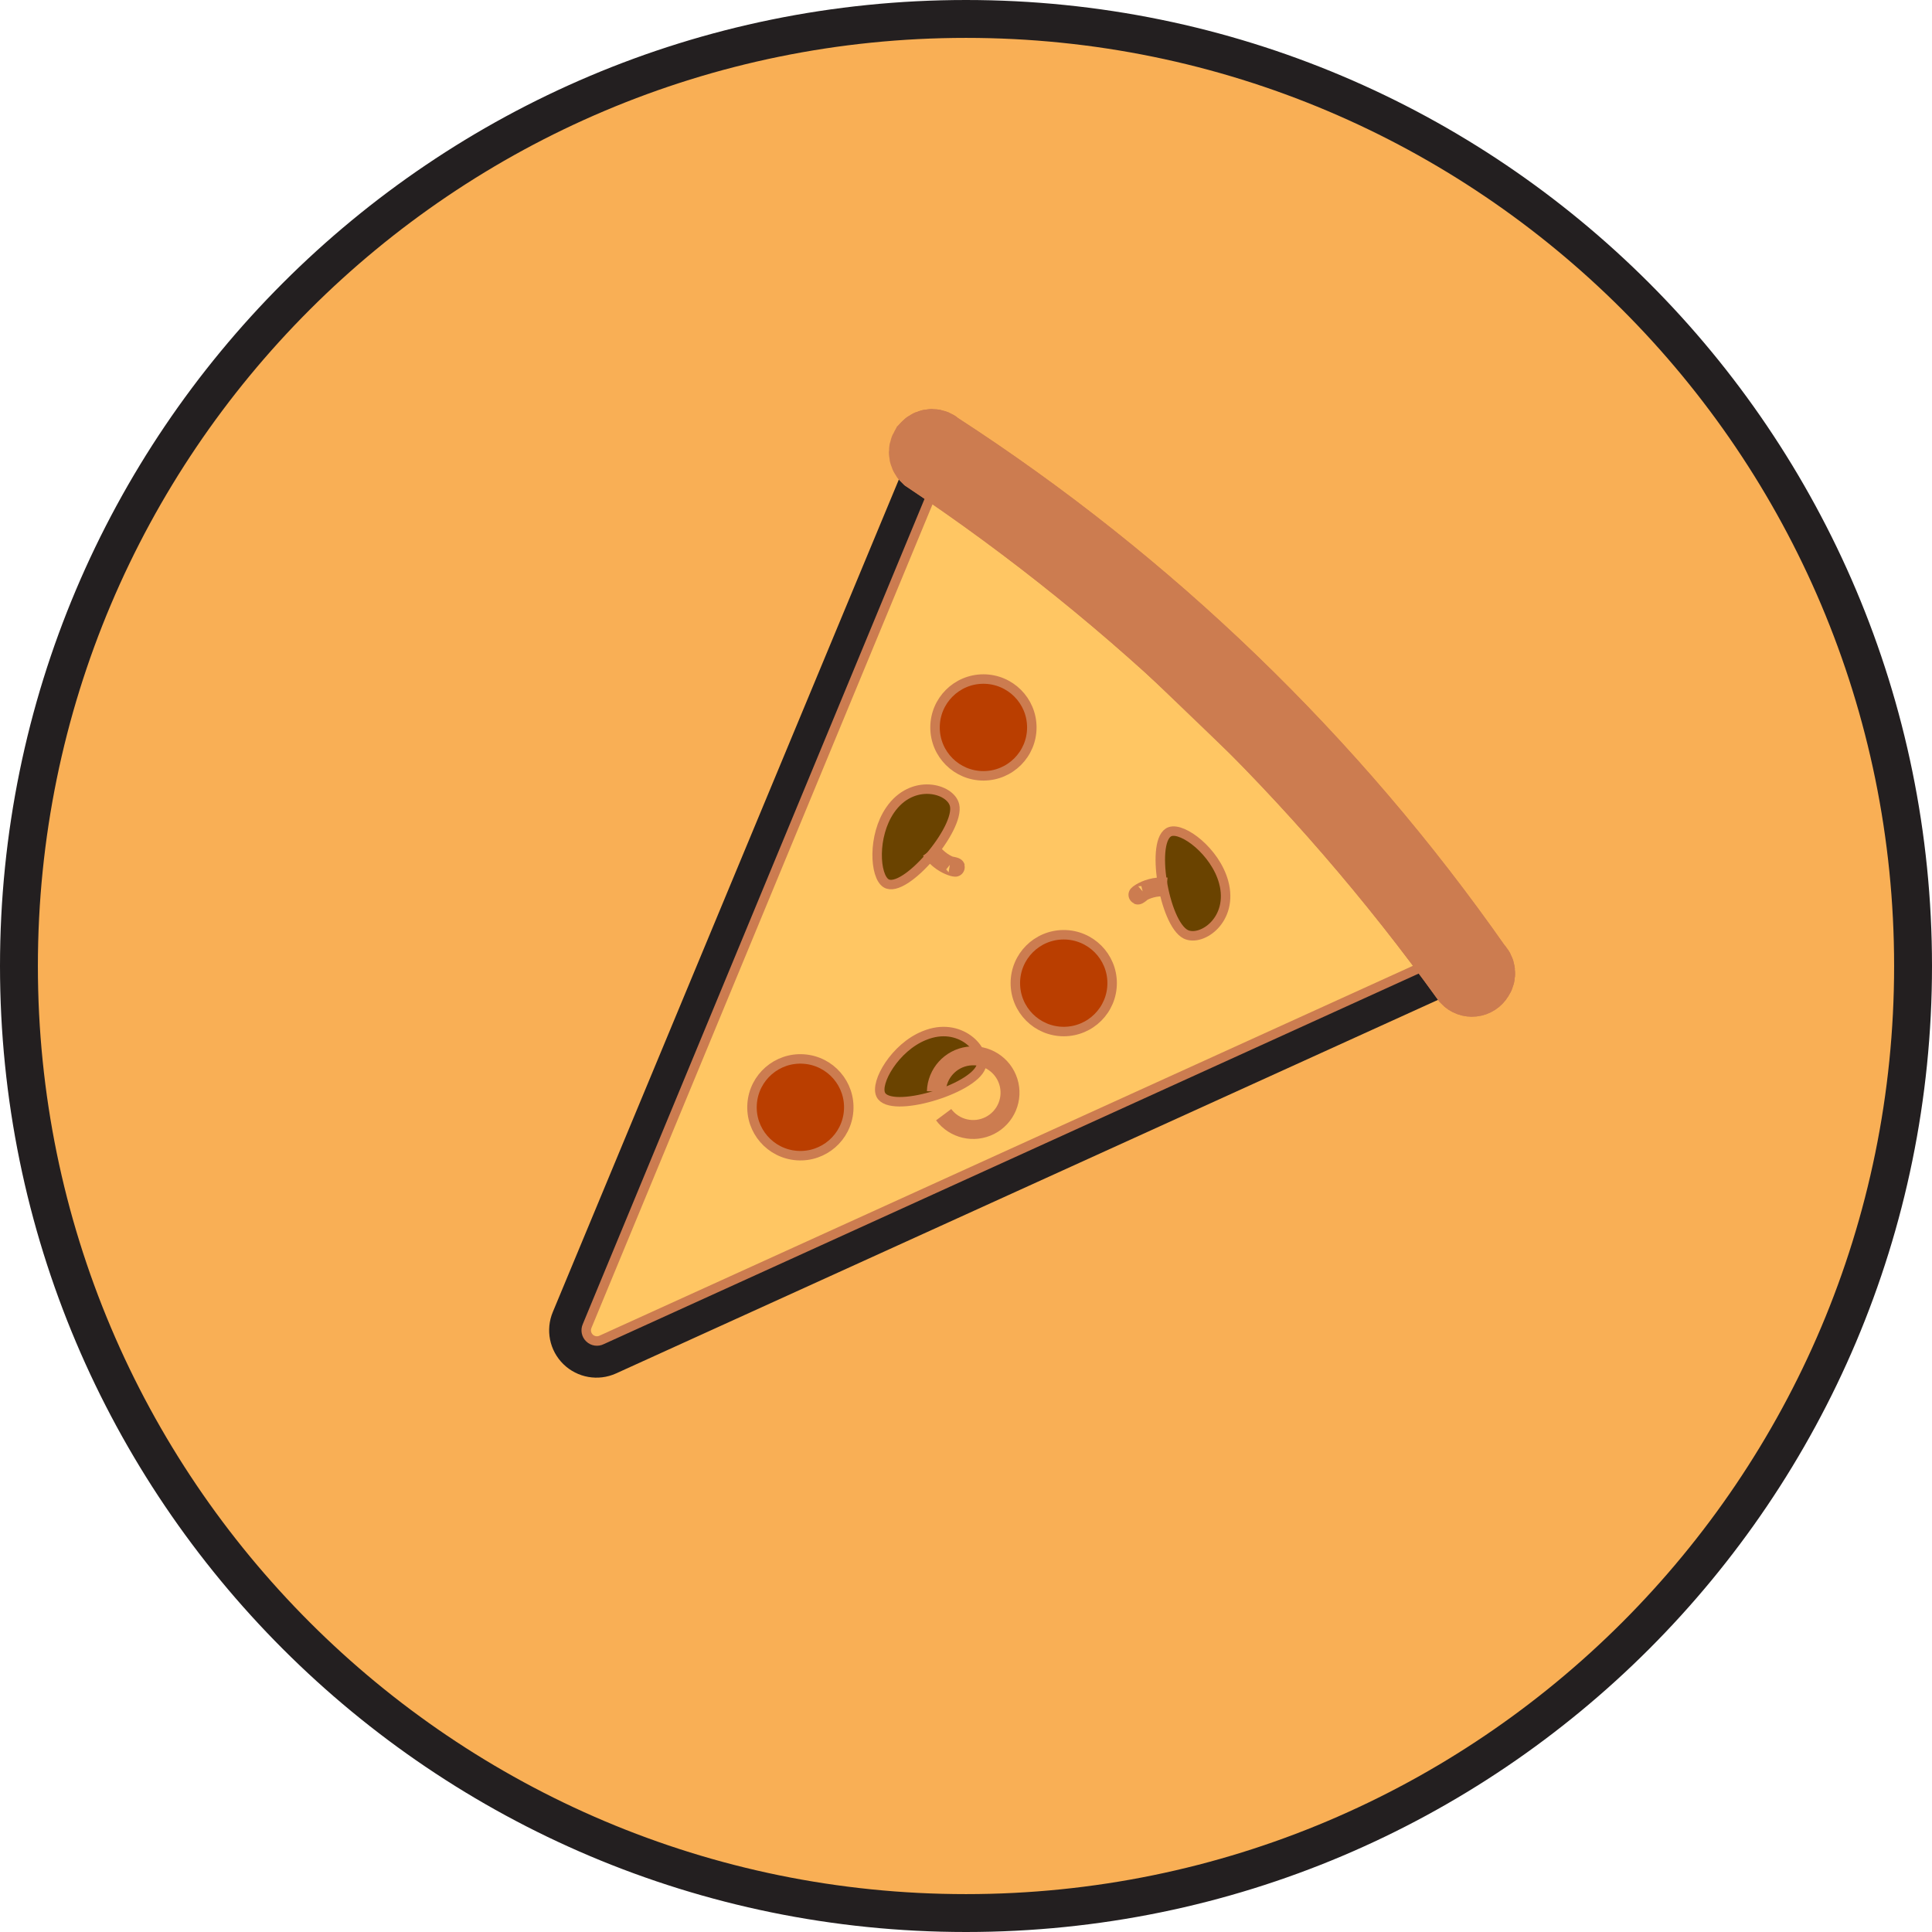
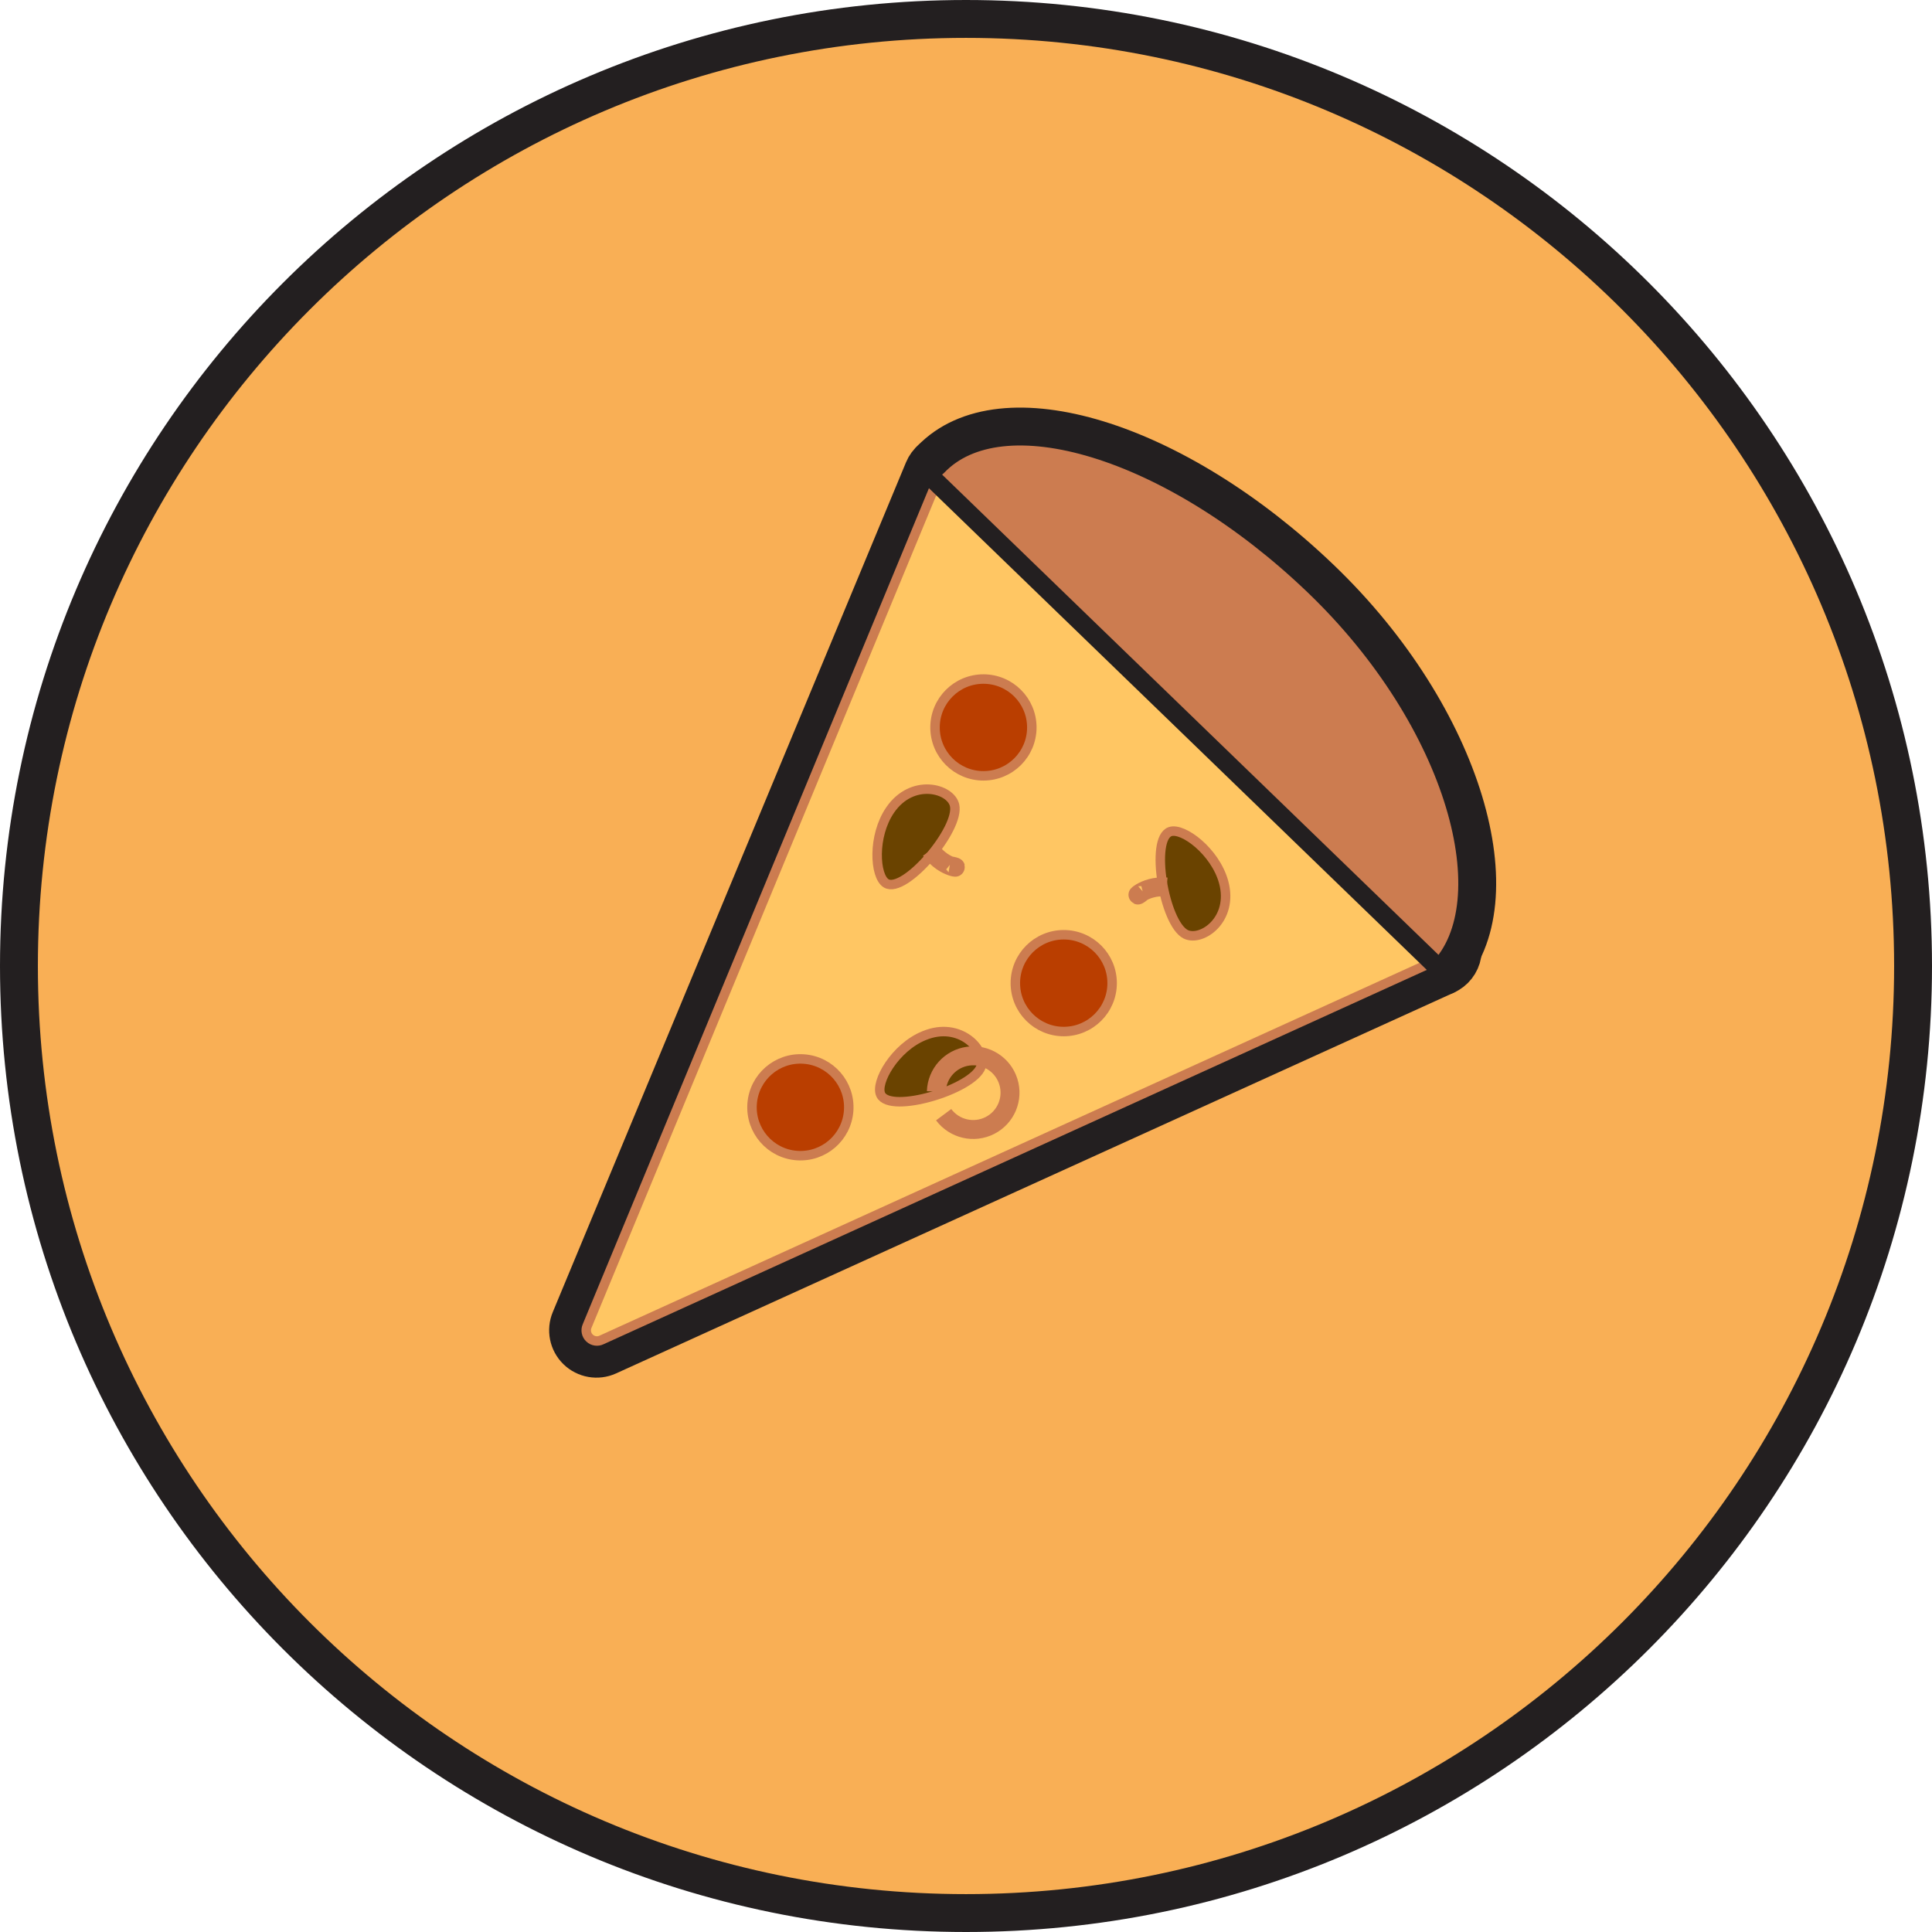
<svg xmlns="http://www.w3.org/2000/svg" viewBox="0 0 204 204">
  <defs>
-     <style>.cls-1{fill:#f7941d;fill-opacity:0.75;}.cls-1,.cls-2{stroke:#231f20;stroke-width:4px;}.cls-1,.cls-3,.cls-4,.cls-5,.cls-6,.cls-7{stroke-miterlimit:10;}.cls-2{fill:#ffc663;stroke-linejoin:round;}.cls-3{fill:#cc7c50;stroke-width:7px;}.cls-3,.cls-4,.cls-5,.cls-6,.cls-7{stroke:#cc7c50;}.cls-4,.cls-7{fill:none;}.cls-5{fill:#ba3e00;}.cls-6{fill:#6a4300;}.cls-7{stroke-width:2px;}</style>
+     <style>.cls-1{fill:#f7941d;fill-opacity:0.75;}.cls-1,.cls-2,.cls-7,.cls-8{stroke:#231f20;}.cls-1,.cls-3,.cls-4,.cls-5,.cls-6,.cls-7,.cls-8{stroke-miterlimit:10;}.cls-1,.cls-2,.cls-7{stroke-width:4px;}.cls-2{fill:#ffc663;stroke-linejoin:round;}.cls-3,.cls-6{fill:none;}.cls-3,.cls-4,.cls-5,.cls-6{stroke:#cc7c50;}.cls-4{fill:#ba3e00;}.cls-5{fill:#6a4300;}.cls-6,.cls-8{stroke-width:2px;}.cls-7,.cls-8{fill:#cc7c50;stroke-linecap:round;}</style>
  </defs>
  <g id="Layer_2" data-name="Layer 2">
    <g id="Layer_1-2" data-name="Layer 1">
      <circle class="cls-1" cx="102" cy="102" r="100" />
      <path class="cls-2" d="M153.52,98.07,102.38,48.59a3,3,0,0,0-4.87,1L60.22,139.3a3,3,0,0,0,4,3.9L152.67,103A3,3,0,0,0,153.52,98.07Z" />
-       <path class="cls-3" d="M156.13,102a206.66,206.66,0,0,0-57-55,1,1,0,0,0-1.44,0h0a1,1,0,0,0,0,1.49,222.72,222.72,0,0,1,57,55.05,1,1,0,0,0,1.59-.18h0A1,1,0,0,0,156.13,102Z" />
-       <path class="cls-3" d="M156.13,102a206.66,206.66,0,0,0-57-55,1,1,0,0,0-1.44,0s-.43,1.08,0,1.49a222.72,222.72,0,0,1,57,55.05,1,1,0,0,0,1.59-.18h0A1,1,0,0,0,156.13,102Z" />
-       <path class="cls-4" d="M63.55,141.47l89.22-40.57L99.42,49.64,62,140A1.13,1.13,0,0,0,63.55,141.47Z" />
-       <circle class="cls-5" cx="112.32" cy="103.81" r="5.11" />
-       <circle class="cls-5" cx="103.84" cy="76.81" r="5.11" />
-       <circle class="cls-5" cx="84.5" cy="116.9" r="5.11" transform="translate(-38.09 192.91) rotate(-85.93)" />
-       <path class="cls-6" d="M93.57,93.27c-1.22-.74-1.46-5,.42-7.74,2.33-3.39,6.37-2.3,6.8-.52C101.39,87.52,95.51,94.44,93.57,93.27Z" />
-       <path class="cls-7" d="M98.28,89.78c1.44,2.06,3.71,1.91,2,1.63" />
-       <path class="cls-6" d="M93,115.59c-.62-1.28,1.51-5,4.59-6.24,3.8-1.57,6.59,1.56,6,3.28C102.71,115.06,94,117.64,93,115.59Z" />
-       <path class="cls-7" d="M98.87,115.25a3.89,3.89,0,1,1,.77,2.45" />
-       <path class="cls-6" d="M123.56,87.81c1.35-.46,4.75,2.1,5.64,5.31,1.1,4-2.34,6.35-4,5.53C122.91,97.5,121.4,88.54,123.56,87.81Z" />
-       <path class="cls-7" d="M123.19,93.66c-2.5-.23-3.85,1.61-2.53.47" />
+       <path class="cls-3" d="M63.55,141.47l89.22-40.57L99.42,49.64,62,140A1.13,1.13,0,0,0,63.55,141.47Z" />
+       <circle class="cls-4" cx="112.32" cy="103.81" r="5.11" />
+       <circle class="cls-4" cx="103.84" cy="76.81" r="5.11" />
+       <circle class="cls-4" cx="84.5" cy="116.9" r="5.11" transform="translate(-38.09 192.91) rotate(-85.93)" />
+       <path class="cls-5" d="M93.57,93.27c-1.22-.74-1.46-5,.42-7.74,2.33-3.39,6.37-2.3,6.8-.52C101.39,87.52,95.51,94.44,93.57,93.27Z" />
+       <path class="cls-6" d="M98.28,89.78c1.44,2.06,3.71,1.91,2,1.63" />
+       <path class="cls-5" d="M93,115.59c-.62-1.28,1.51-5,4.59-6.24,3.8-1.57,6.59,1.56,6,3.28C102.71,115.06,94,117.64,93,115.59Z" />
+       <path class="cls-6" d="M98.87,115.25a3.89,3.89,0,1,1,.77,2.45" />
+       <path class="cls-5" d="M123.56,87.81c1.35-.46,4.75,2.1,5.64,5.31,1.1,4-2.34,6.35-4,5.53C122.91,97.5,121.4,88.54,123.56,87.81Z" />
+       <path class="cls-6" d="M123.19,93.66c-2.5-.23-3.85,1.61-2.53.47" />
+       <path class="cls-7" d="M98.28,48.51c7.42-7.74,25.84-2.1,41.16,12.58S160.09,95.24,152.67,103" />
+       <line class="cls-8" x1="97.51" y1="49.6" x2="152.67" y2="102.97" />
    </g>
  </g>
</svg>
